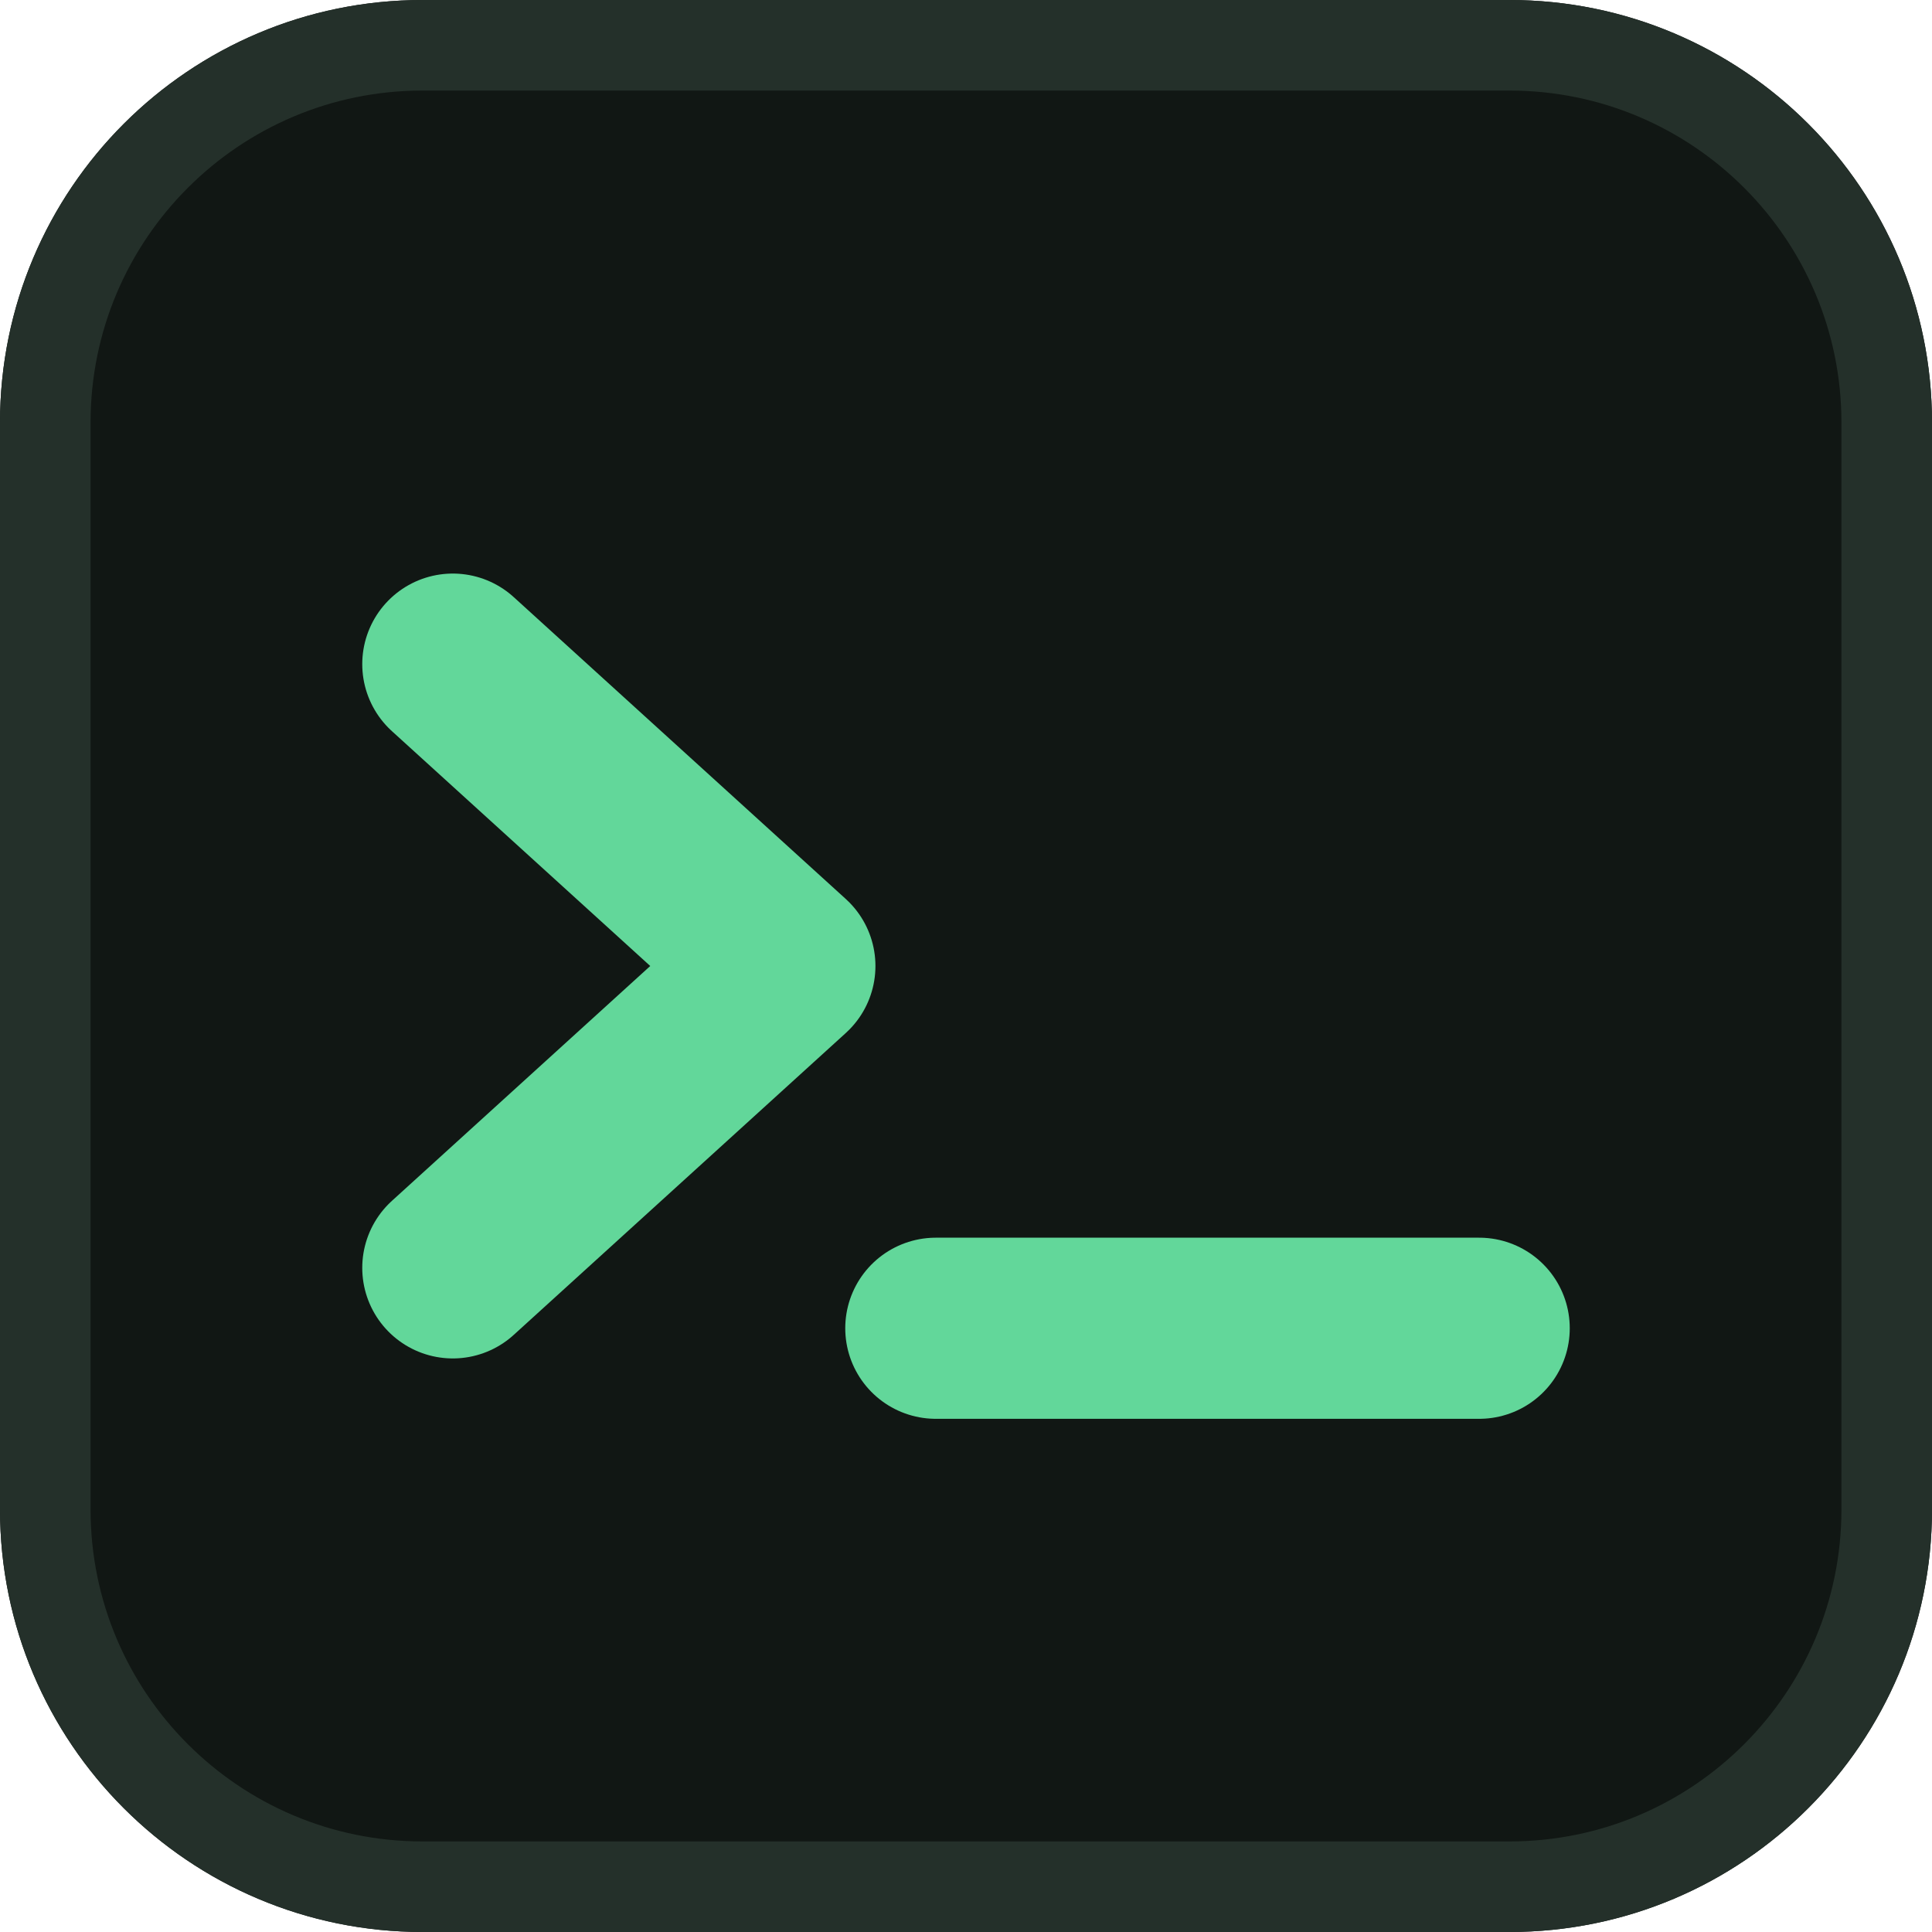
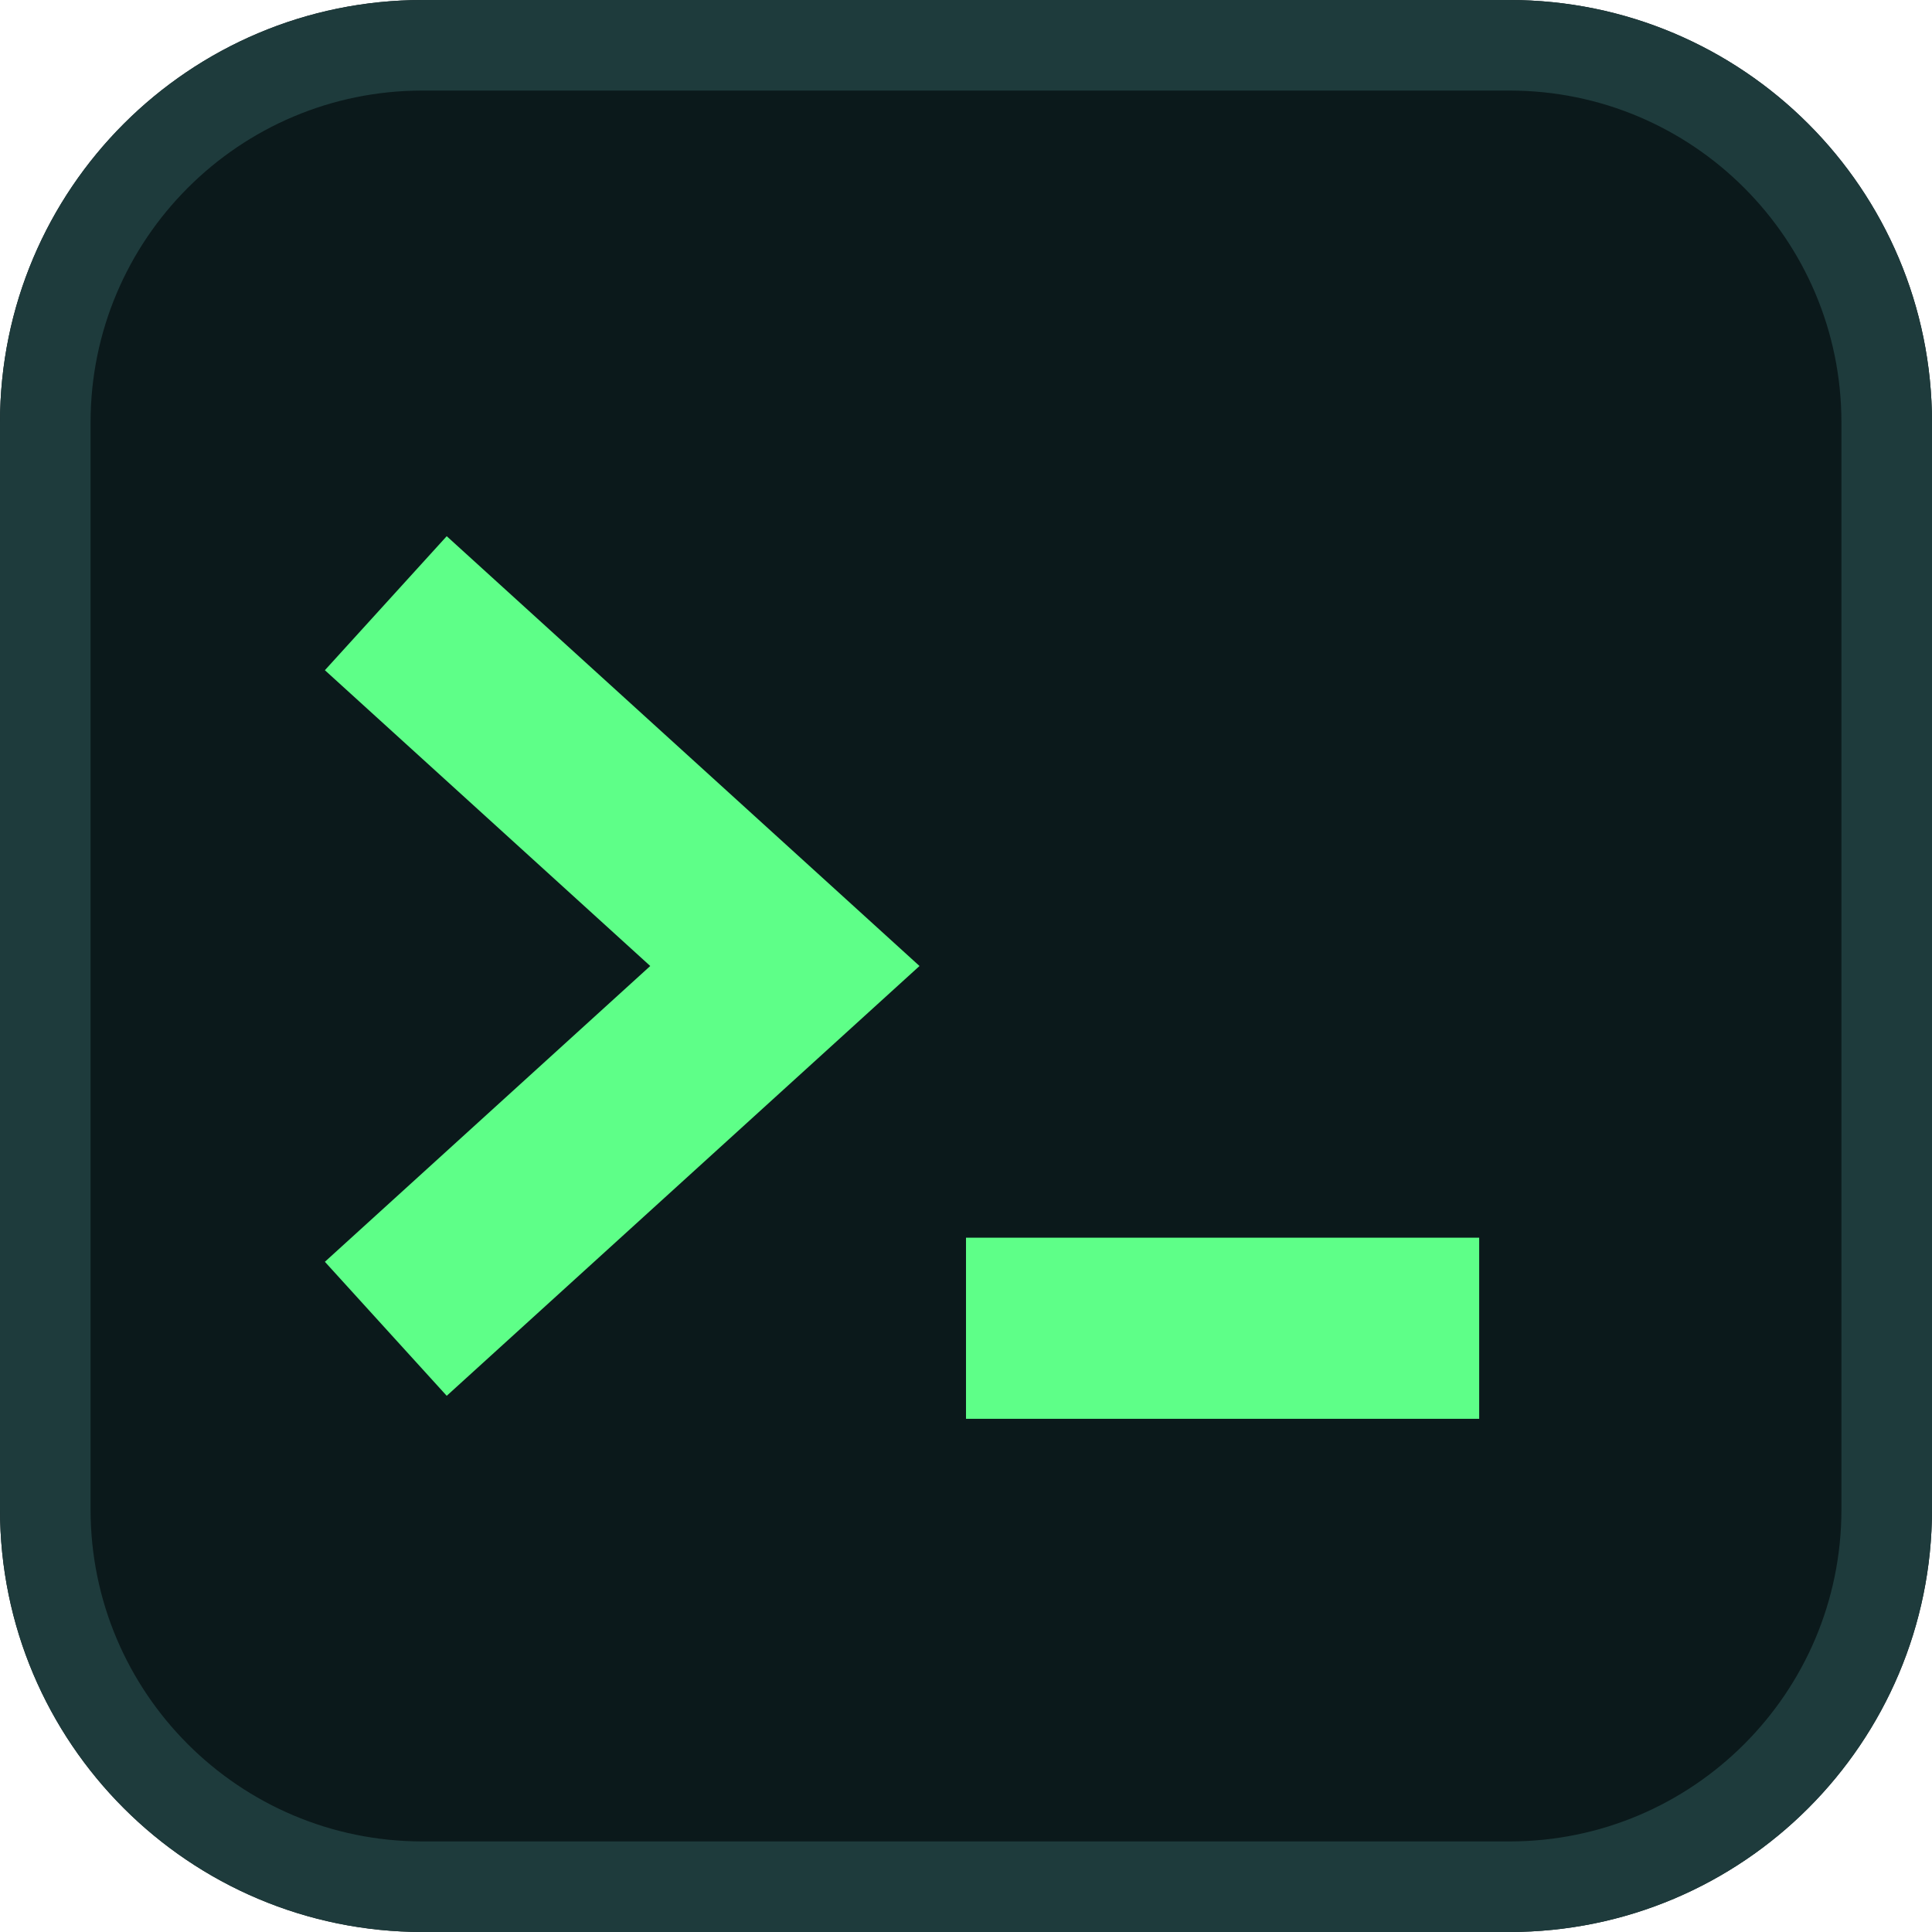
<svg xmlns="http://www.w3.org/2000/svg" viewBox="0 0 64 64">
-   <rect width="64" height="64" rx="14" fill="#111714" />
-   <rect x="1.5" y="1.5" width="61" height="61" rx="12.5" fill="none" stroke="#24302a" stroke-width="3" />
-   <path d="M15 22l11 10-11 10" fill="none" stroke="#62d79a" stroke-width="6" stroke-linecap="round" stroke-linejoin="round" />
-   <path d="M31 44h18" stroke="#62d79a" stroke-width="6" stroke-linecap="round" />
+   <rect width="64" height="64" rx="14" fill="#0b191b" />
+   <rect x="1.5" y="1.5" width="61" height="61" rx="12.5" fill="none" stroke="#1e3b3c" stroke-width="3" />
+   <path d="M15 22l11 10-11 10" fill="none" stroke="#5eff88" stroke-width="6" stroke-linecap="square" stroke-linejoin="miter" />
+   <path d="M32 44h17" stroke="#5eff88" stroke-width="6" />
</svg>
